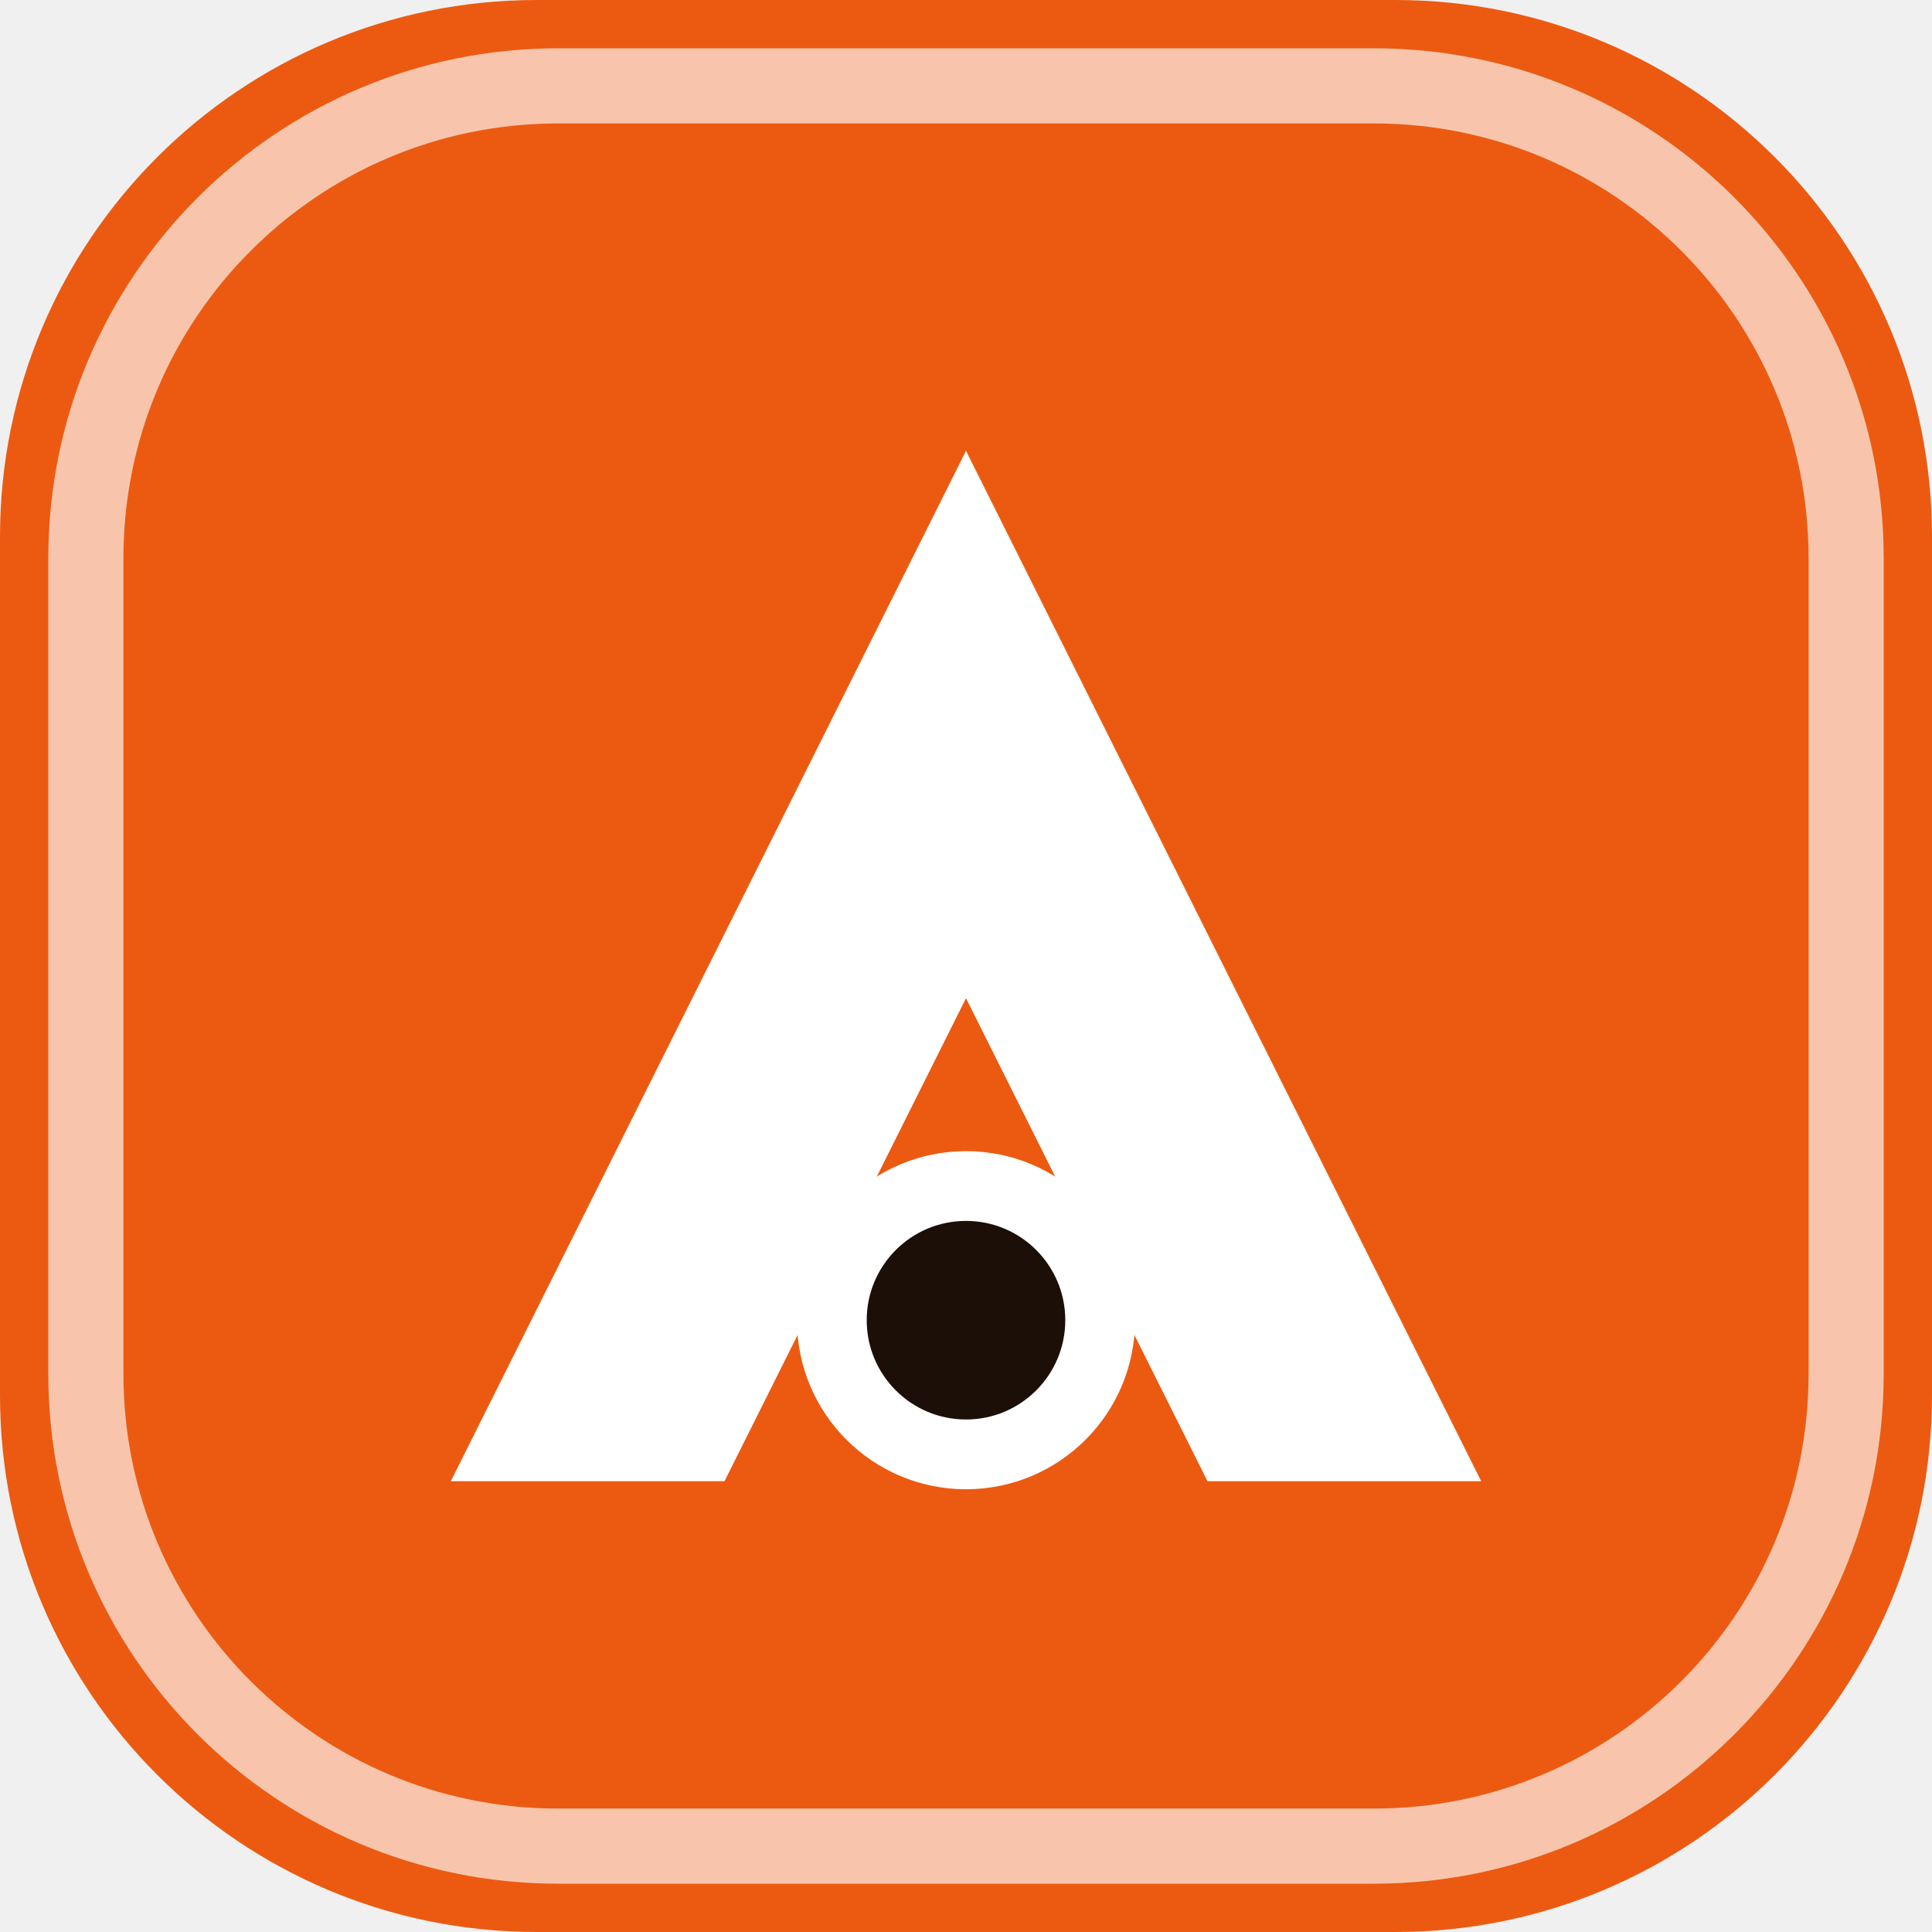
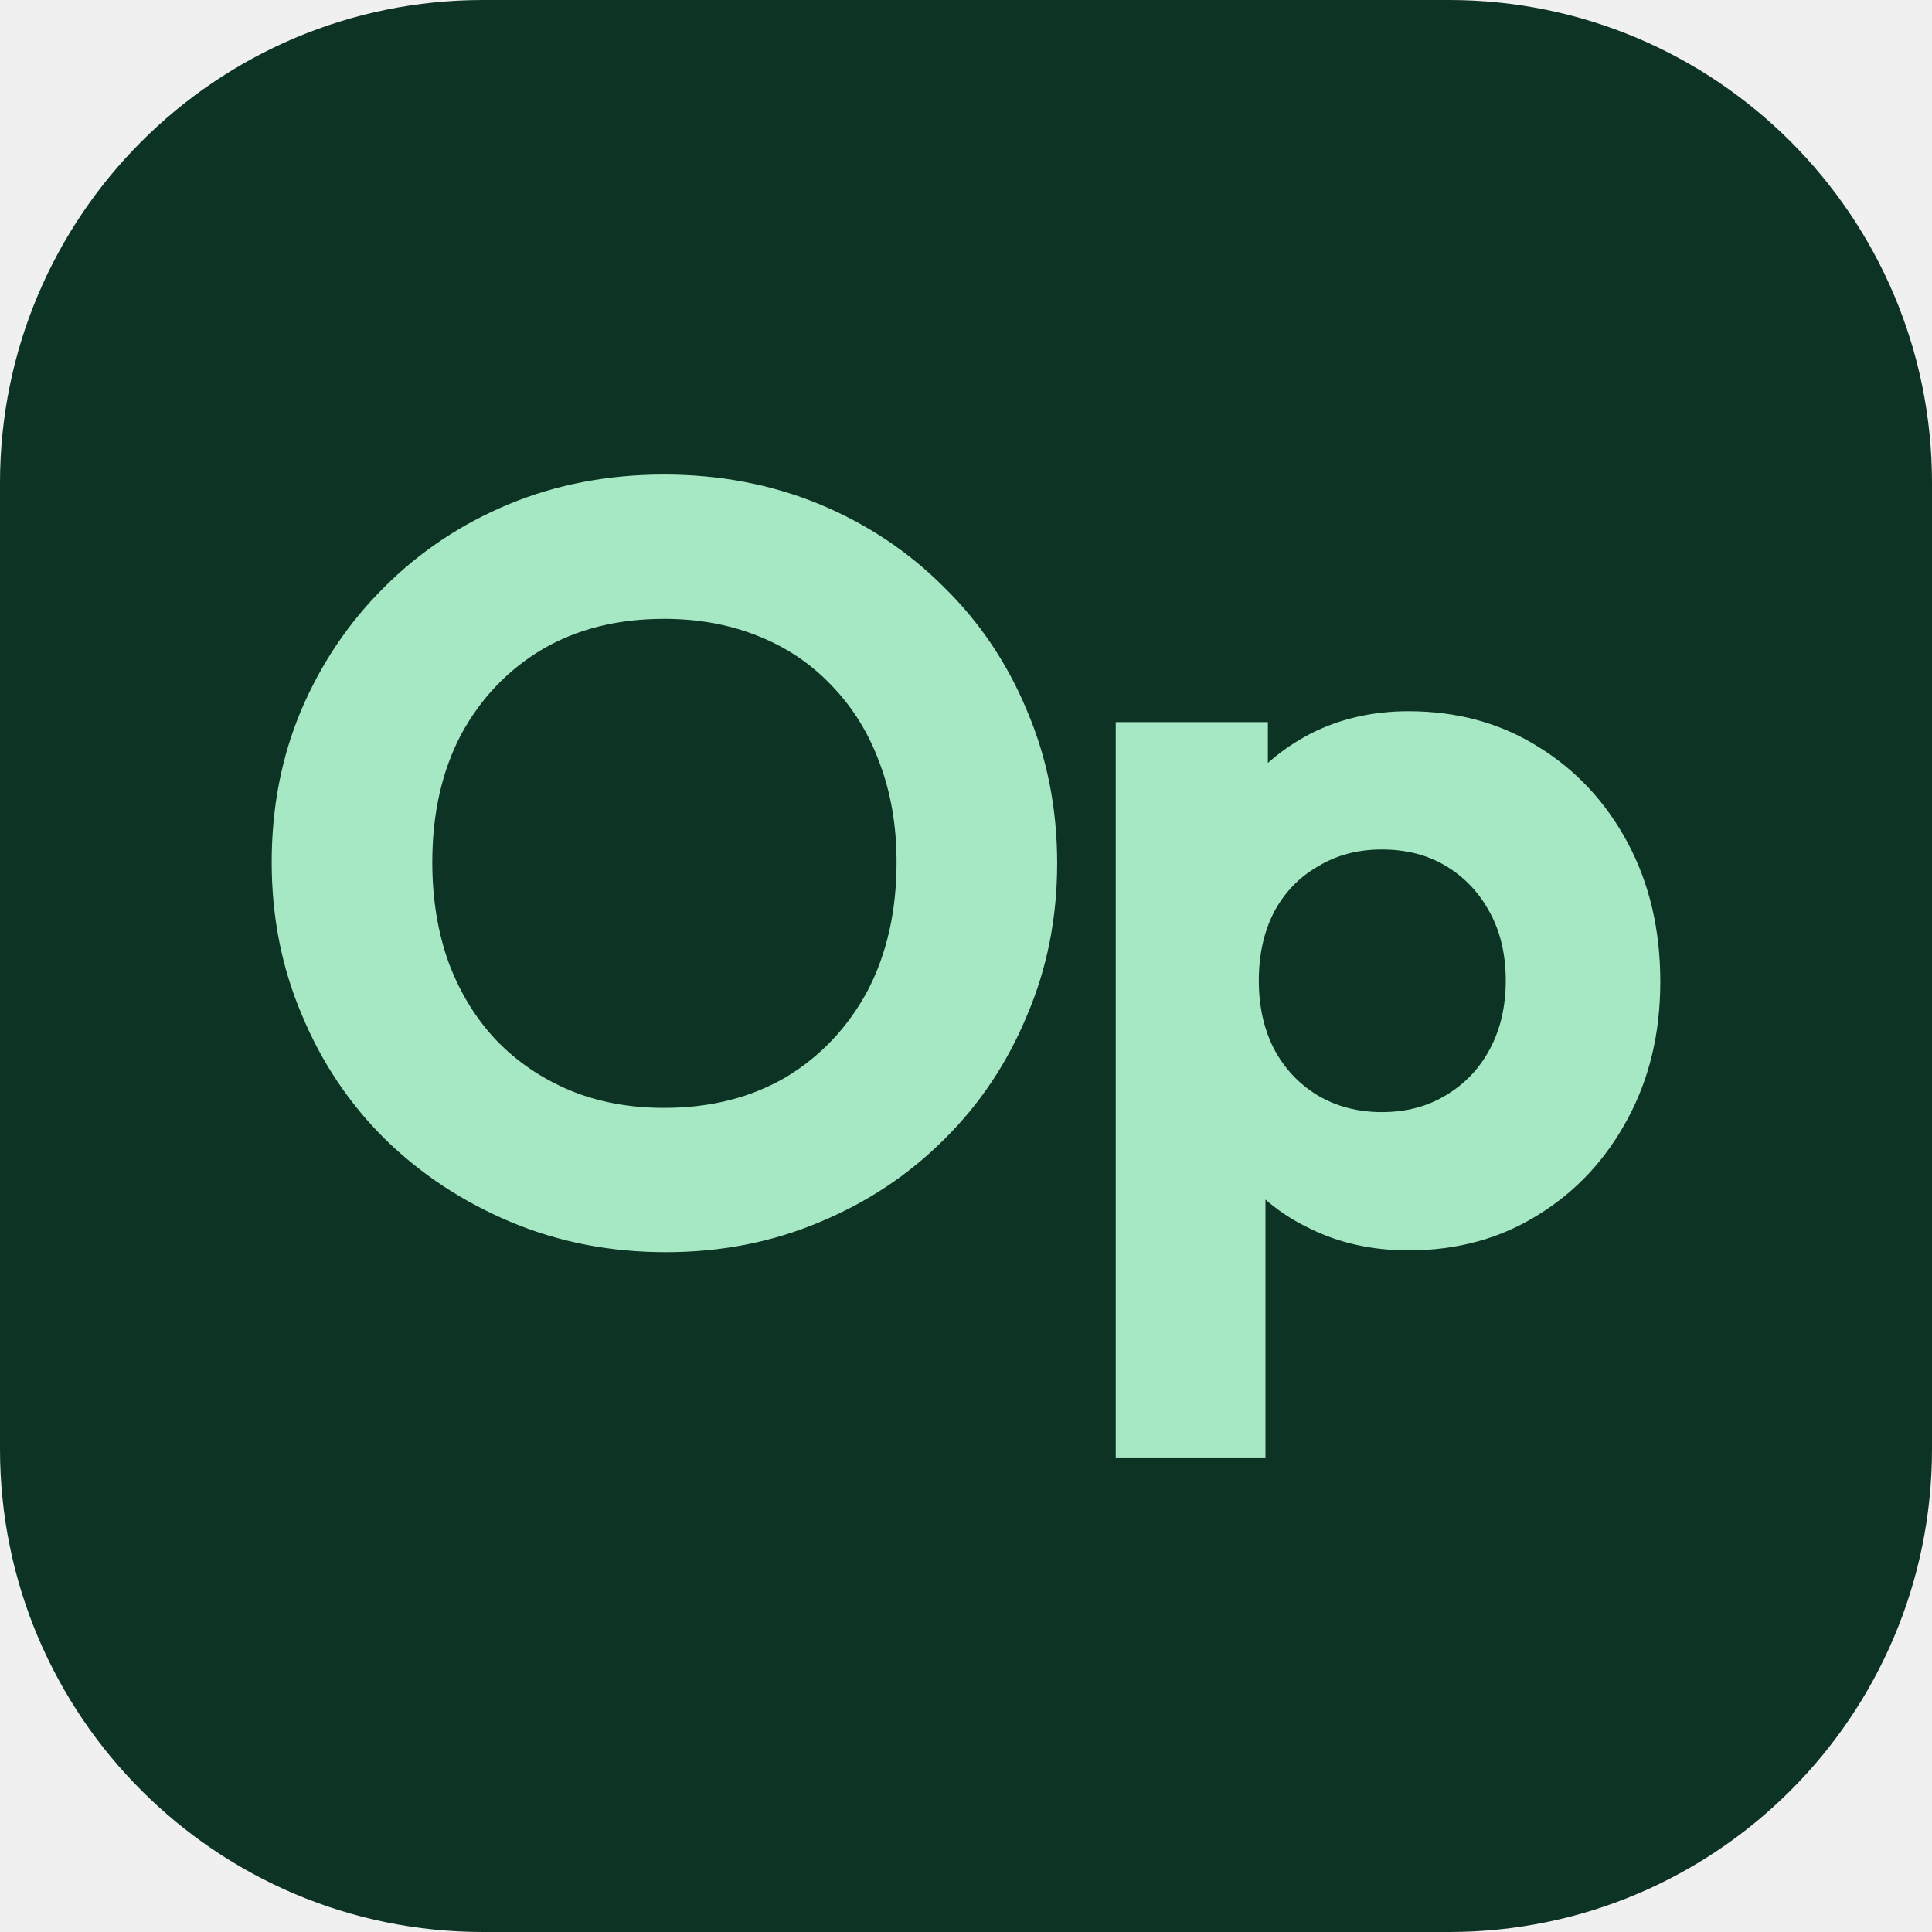
- <svg xmlns="http://www.w3.org/2000/svg" viewBox="0 0 36 36" fill="none">
-   <rect x="0" y="0" width="36" height="36" rx="10" fill="#EC5A11" />
-   <rect x="1.6" y="1.6" width="32.8" height="32.8" rx="8.8" stroke="#fff" stroke-width="1.4" opacity=".65" />
-   <path d="M18 8.4 27.6 27.6h-5.1L18 18.6l-4.5 9H8.4L18 8.4Z" fill="#fff" />
-   <circle cx="18" cy="24.6" r="2.5" fill="#1C0F07" stroke="#fff" stroke-width="1.3" />
+ <svg xmlns="http://www.w3.org/2000/svg" viewBox="0 0 32 32">
+   <rect width="32" height="32" rx="8" fill="#0C3324" />
+   <path fill="#A6E8C4" d="M11.03 20.74Q9.65 20.74 8.46 20.24Q7.27 19.74 6.38 18.87Q5.49 17.99 5 16.81Q4.5 15.64 4.5 14.28Q4.5 12.92 4.99 11.76Q5.49 10.59 6.37 9.72Q7.25 8.84 8.43 8.35Q9.61 7.86 11 7.86Q12.38 7.86 13.57 8.35Q14.75 8.84 15.63 9.72Q16.52 10.59 17.01 11.77Q17.51 12.94 17.51 14.3Q17.51 15.65 17.01 16.82Q16.52 18 15.64 18.87Q14.76 19.75 13.58 20.24Q12.4 20.74 11.03 20.74ZM11 18.35Q12.15 18.35 13.02 17.84Q13.88 17.32 14.37 16.41Q14.85 15.49 14.85 14.28Q14.85 13.38 14.57 12.64Q14.3 11.9 13.78 11.36Q13.27 10.82 12.57 10.54Q11.86 10.25 11 10.25Q9.85 10.25 8.99 10.75Q8.13 11.26 7.64 12.16Q7.16 13.07 7.16 14.28Q7.16 15.19 7.43 15.94Q7.71 16.69 8.22 17.23Q8.73 17.76 9.44 18.06Q10.14 18.35 11 18.35ZM23.33 20.71Q22.43 20.71 21.7 20.35Q20.96 20 20.51 19.37Q20.06 18.74 20.01 17.94V14.61Q20.06 13.81 20.52 13.17Q20.98 12.53 21.71 12.15Q22.44 11.78 23.33 11.78Q24.54 11.78 25.48 12.37Q26.42 12.95 26.96 13.96Q27.5 14.97 27.5 16.26Q27.5 17.53 26.96 18.53Q26.42 19.54 25.48 20.12Q24.54 20.71 23.33 20.71ZM18.48 24.14V11.96H21V14.19L20.58 16.27L20.96 18.35V24.14ZM22.89 18.42Q23.49 18.42 23.95 18.14Q24.42 17.86 24.68 17.37Q24.94 16.88 24.94 16.24Q24.94 15.6 24.68 15.12Q24.42 14.63 23.96 14.35Q23.5 14.07 22.89 14.07Q22.29 14.07 21.83 14.35Q21.36 14.62 21.1 15.11Q20.85 15.6 20.85 16.24Q20.85 16.88 21.1 17.37Q21.36 17.86 21.82 18.14Q22.29 18.42 22.89 18.42Z" />
</svg>
